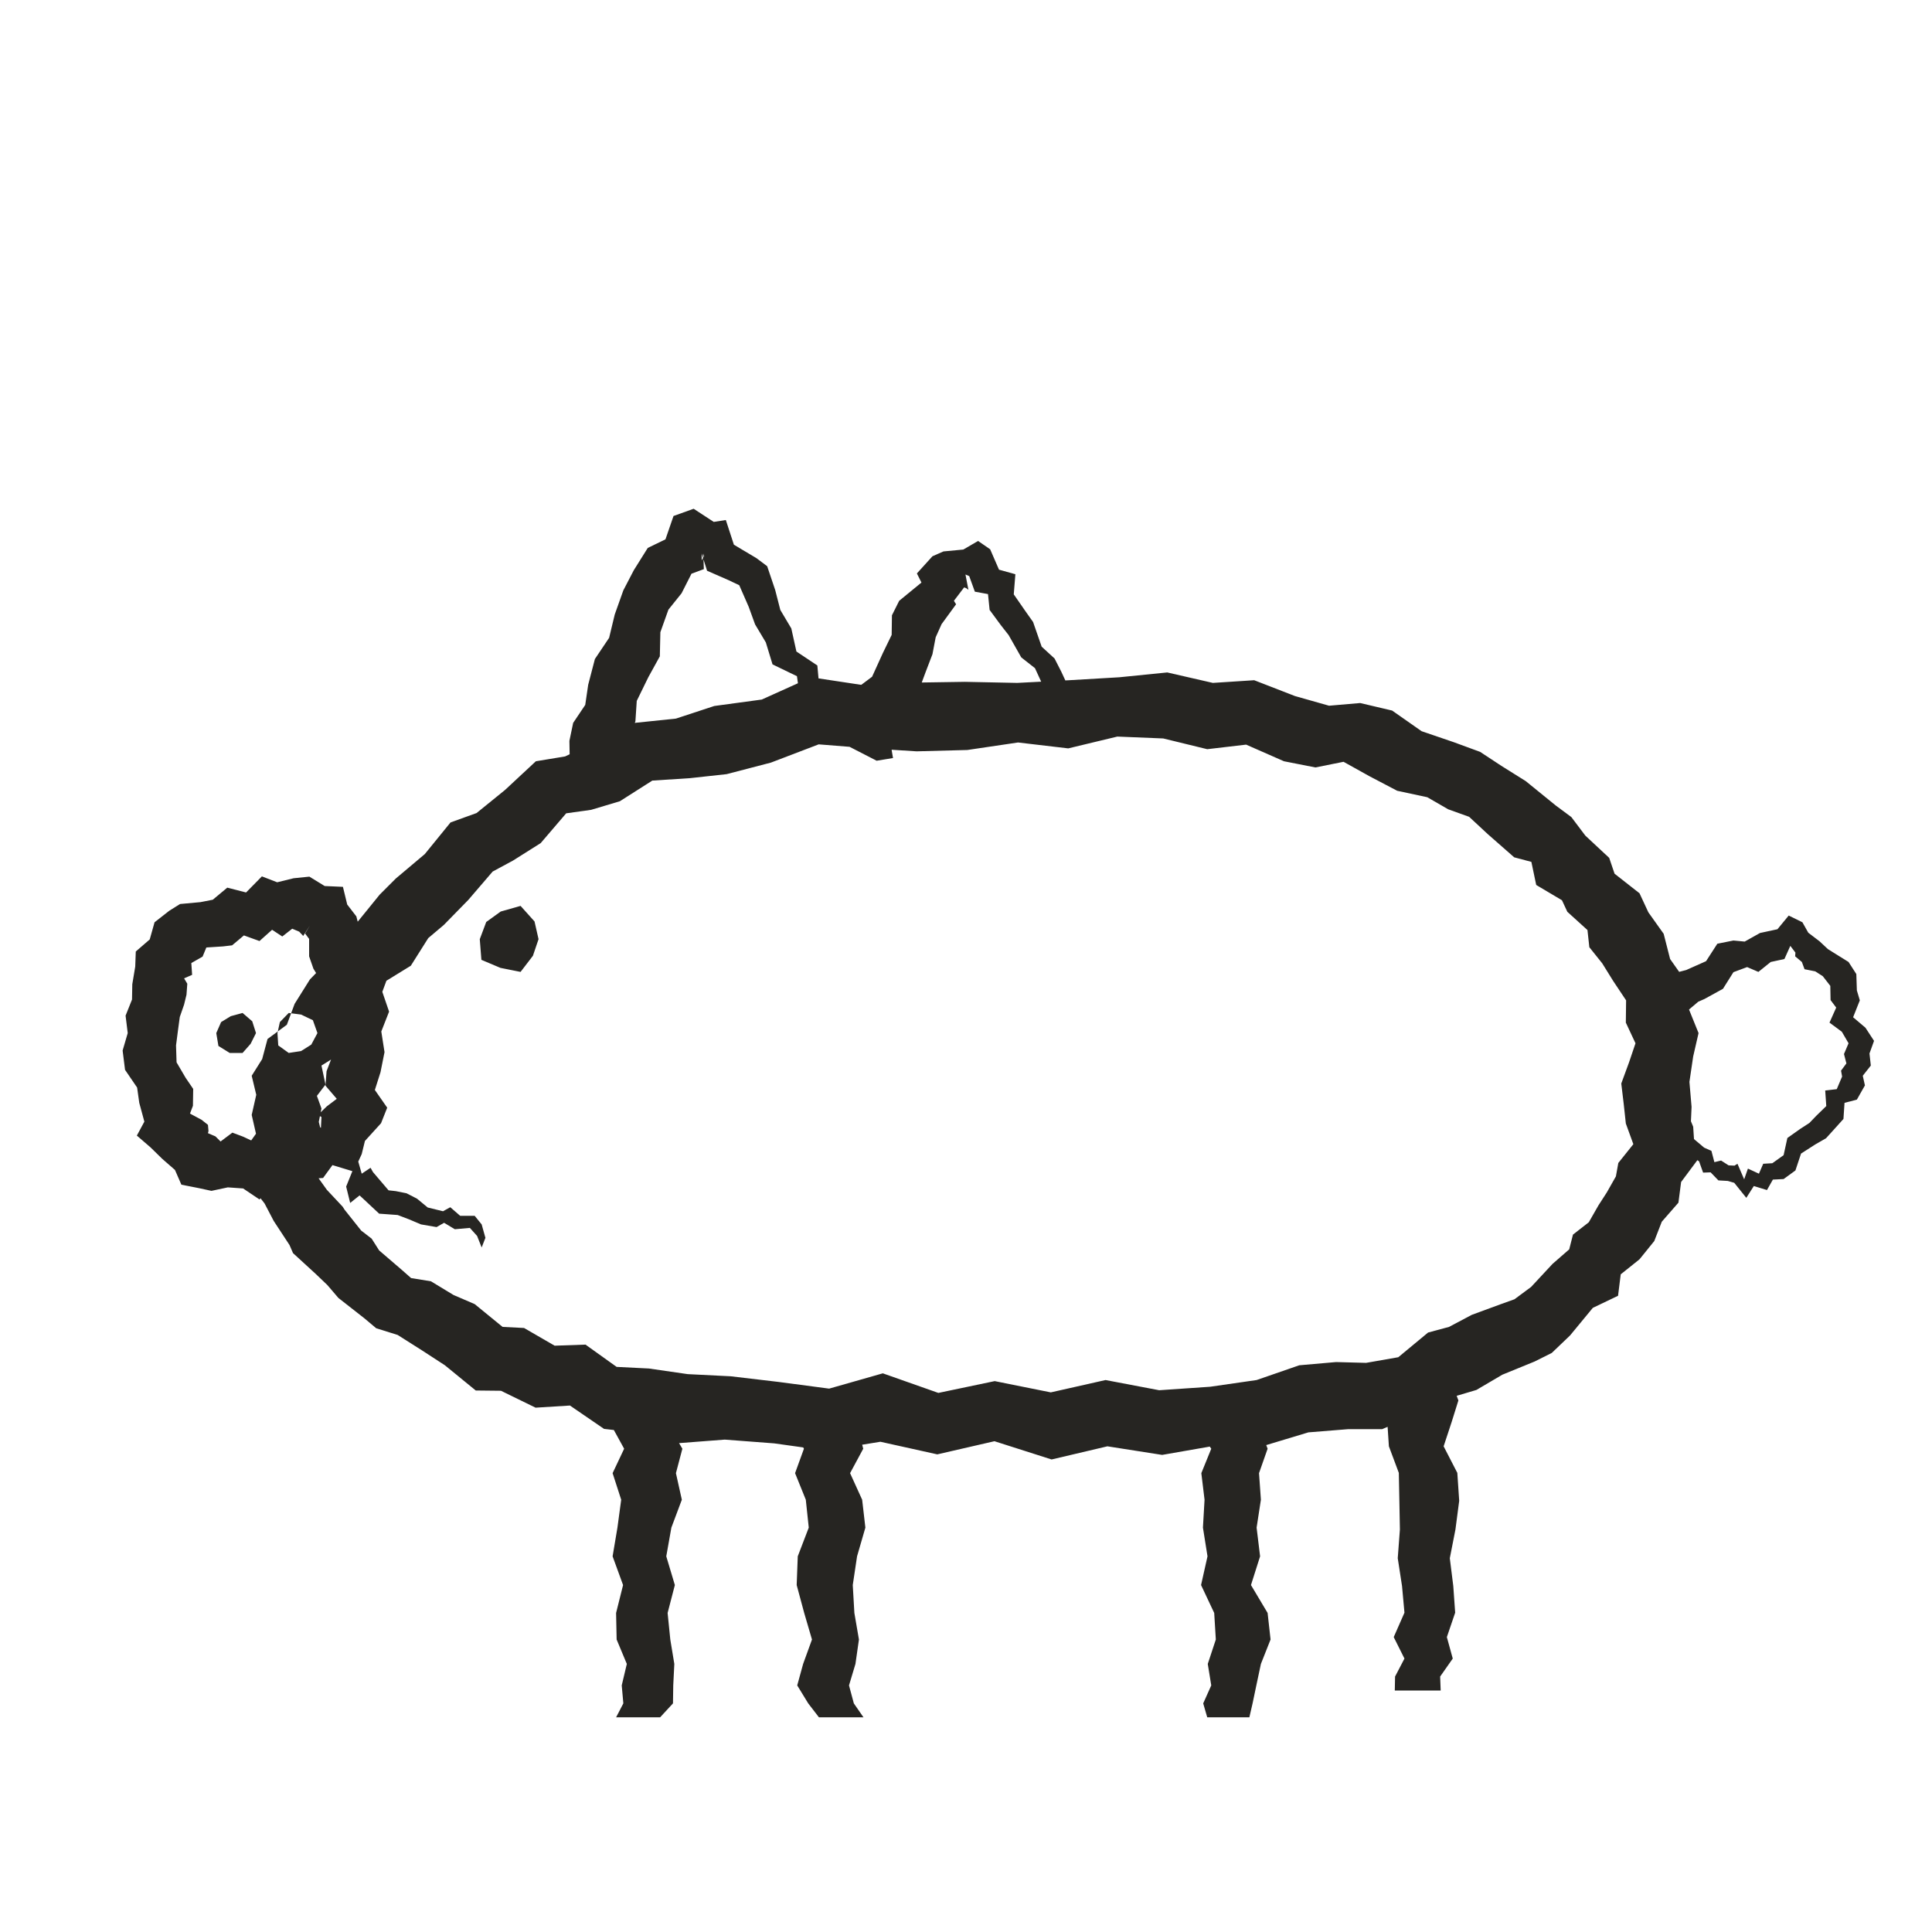
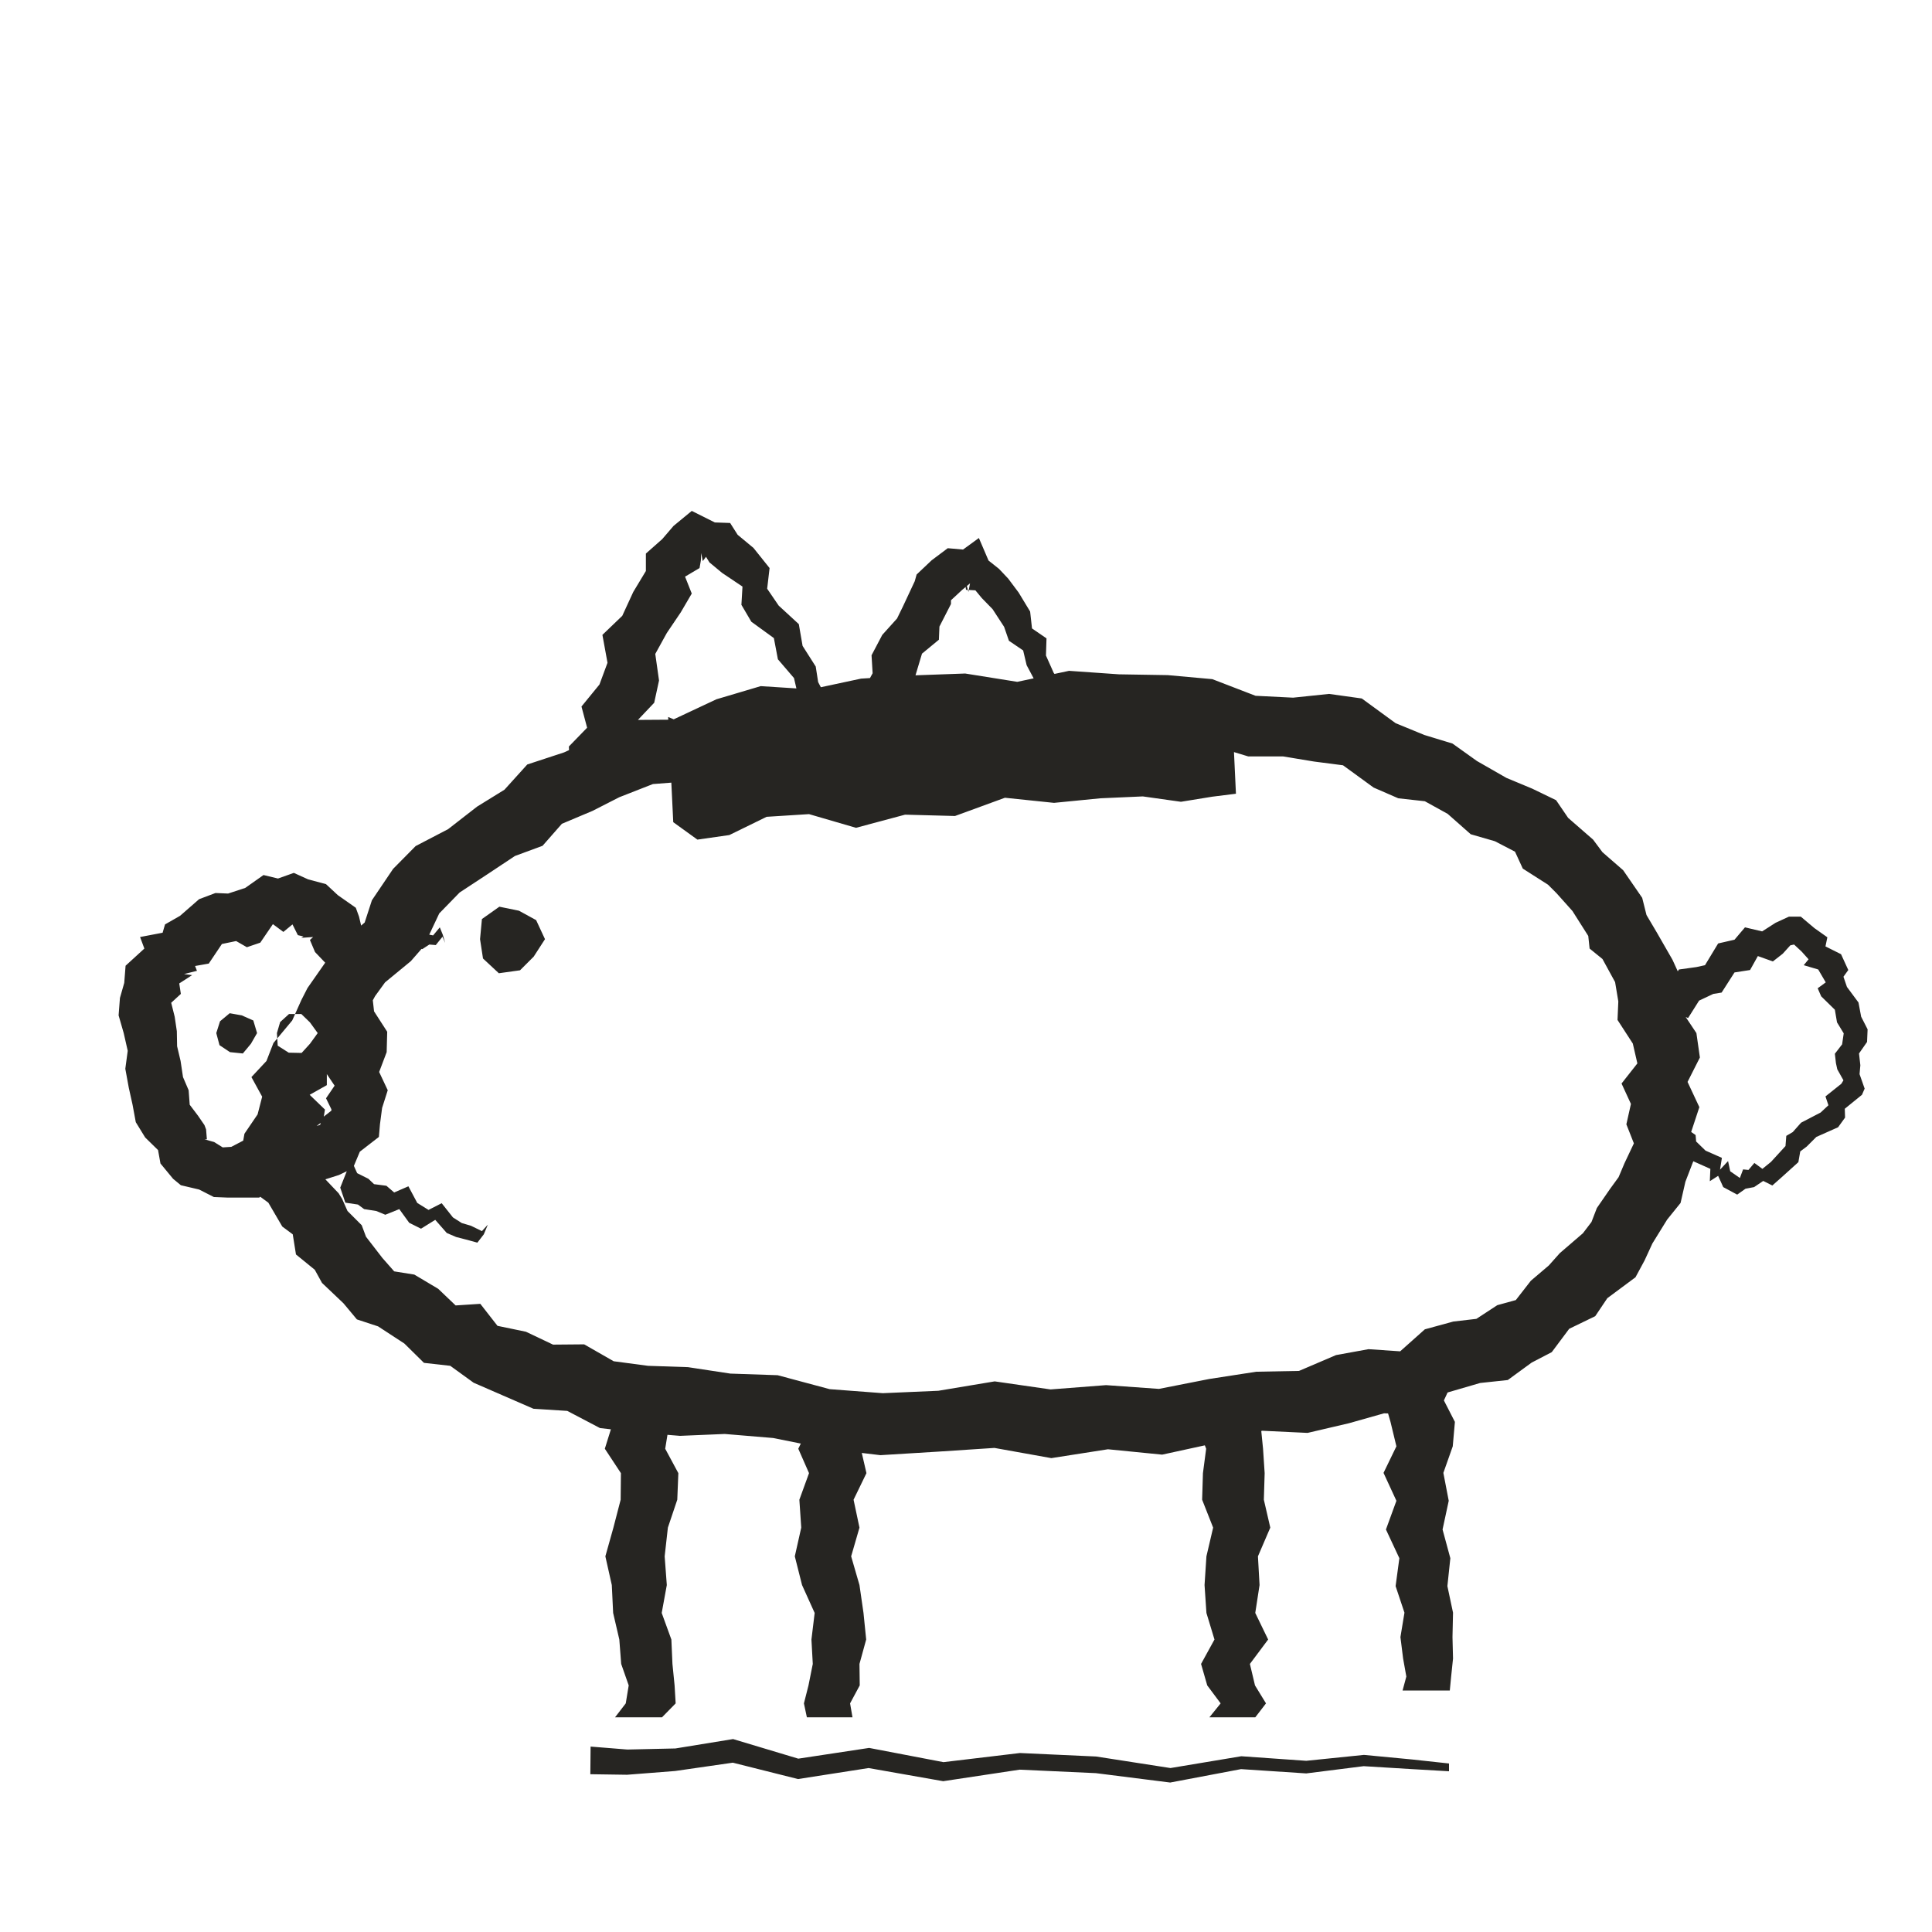
<svg xmlns="http://www.w3.org/2000/svg" viewBox="0 0 72 72" role="img" aria-label="farm / pig" data-pua="U+F1402" data-castalia-style="sumi-e-ink-wash-v1" data-ink-stroke-system="tapered-v1">
-   <path d="M 12.98,38.72 L 13.40,37.79 L 14.16,37.20 L 14.40,36.55 L 15.31,35.99 L 15.96,34.96 L 16.54,34.47 L 17.45,33.54 L 18.36,32.48 L 19.12,32.07 L 20.15,31.42 L 21.10,30.31 L 22.03,30.18 L 23.10,29.86 L 24.31,29.09 L 25.71,29.00 L 27.08,28.85 L 28.73,28.42 L 30.51,27.74 L 32.27,27.88 L 34.16,28.00 L 36.05,27.95 L 37.94,27.67 L 39.81,27.89 L 41.64,27.45 L 43.35,27.52 L 44.99,27.92 L 46.44,27.75 L 47.85,28.37 L 49.02,28.60 L 50.07,28.39 L 51.04,28.93 L 52.07,29.47 L 53.19,29.71 L 53.97,30.16 L 54.75,30.44 L 55.45,31.09 L 56.43,31.95 L 57.07,32.12 L 57.25,32.98 L 58.21,33.55 L 58.41,33.98 L 59.16,34.66 L 59.23,35.30 L 59.71,35.90 L 60.12,36.56 L 60.60,37.28 L 60.59,38.11 L 60.95,38.88 L 60.71,39.59 L 60.42,40.38 L 60.51,41.13 L 60.59,41.87 L 60.87,42.64 L 60.31,43.34 L 60.22,43.84 L 59.88,44.44 L 59.57,44.92 L 59.21,45.55 L 58.62,46.01 L 58.48,46.56 L 57.86,47.10 L 57.06,47.96 L 56.44,48.42 L 55.91,48.61 L 54.85,49.00 L 54.00,49.45 L 53.22,49.66 L 52.11,50.58 L 50.91,50.79 L 49.79,50.76 L 48.42,50.88 L 46.83,51.43 L 45.10,51.68 L 43.20,51.81 L 41.20,51.43 L 39.16,51.89 L 37.07,51.47 L 34.97,51.91 L 32.90,51.18 L 30.90,51.75 L 29.01,51.50 L 27.23,51.29 L 25.63,51.21 L 24.18,51.00 L 22.98,50.94 L 21.82,50.11 L 20.67,50.15 L 19.53,49.49 L 18.73,49.45 L 17.69,48.60 L 16.90,48.26 L 16.06,47.75 L 15.32,47.63 L 14.98,47.33 L 14.13,46.60 L 13.85,46.16 L 13.46,45.86 L 12.84,45.08 L 12.77,44.97 L 12.18,44.34 L 11.88,43.92 L 11.69,43.45 L 11.52,43.17 L 11.52,42.70 L 11.99,42.25 L 11.88,41.81 L 11.98,41.31 L 11.81,40.84 L 12.13,40.42 L 11.98,39.71 L 12.62,39.31 Z M 10.69,38.19 L 9.97,38.72 L 9.77,39.47 L 9.38,40.09 L 9.55,40.80 L 9.38,41.55 L 9.54,42.25 L 9.02,42.98 L 9.19,43.69 L 9.38,44.23 L 9.86,44.85 L 10.20,45.50 L 10.79,46.40 L 10.92,46.70 L 11.76,47.47 L 12.20,47.89 L 12.61,48.37 L 13.58,49.13 L 14.02,49.50 L 14.82,49.75 L 15.75,50.34 L 16.58,50.88 L 17.73,51.82 L 18.67,51.83 L 19.96,52.46 L 21.24,52.38 L 22.51,53.25 L 23.80,53.40 L 25.32,53.78 L 27.01,53.65 L 28.85,53.79 L 30.78,54.06 L 32.81,53.73 L 34.93,54.20 L 37.06,53.71 L 39.19,54.39 L 41.27,53.90 L 43.31,54.22 L 45.26,53.88 L 47.07,53.89 L 48.76,53.38 L 50.25,53.26 L 51.51,53.26 L 52.75,52.73 L 54.11,52.07 L 55.02,51.80 L 55.99,51.23 L 57.19,50.74 L 57.83,50.42 L 58.51,49.77 L 59.36,48.74 L 60.30,48.29 L 60.40,47.49 L 61.10,46.93 L 61.65,46.25 L 61.93,45.53 L 62.55,44.82 L 62.65,44.05 L 63.32,43.15 L 63.00,42.16 L 63.04,41.25 L 62.96,40.32 L 63.10,39.37 L 63.30,38.50 L 62.92,37.56 L 62.84,36.59 L 62.24,35.74 L 62.00,34.80 L 61.43,34.00 L 61.10,33.29 L 60.17,32.56 L 59.97,31.97 L 59.08,31.14 L 58.56,30.45 L 57.98,30.02 L 56.86,29.11 L 55.95,28.54 L 55.16,28.02 L 54.18,27.66 L 52.98,27.25 L 51.88,26.48 L 50.69,26.20 L 49.53,26.30 L 48.26,25.94 L 46.74,25.35 L 45.20,25.45 L 43.50,25.06 L 41.71,25.24 L 39.84,25.35 L 37.91,25.45 L 35.96,25.41 L 34.01,25.44 L 32.08,25.52 L 30.23,25.24 L 28.39,26.07 L 26.62,26.31 L 25.19,26.78 L 23.65,26.94 L 22.22,27.64 L 21.06,28.19 L 19.97,28.37 L 18.82,29.44 L 17.76,30.30 L 16.79,30.65 L 15.83,31.83 L 14.75,32.74 L 14.15,33.34 L 13.33,34.35 L 12.60,35.15 L 12.24,35.79 L 11.55,36.50 L 10.98,37.41 Z M 6.86,36.46 L 7.16,36.33 L 7.13,35.89 L 7.55,35.65 L 7.69,35.31 L 8.31,35.27 L 8.65,35.23 L 9.09,34.86 L 9.67,35.07 L 10.14,34.65 L 10.52,34.90 L 10.89,34.61 L 11.15,34.72 L 11.30,34.88 L 11.55,34.49 L 11.37,34.79 L 11.52,34.99 L 11.52,35.64 L 11.68,36.10 L 11.97,36.57 L 12.20,37.28 L 12.49,37.95 L 12.22,38.60 L 12.42,39.27 L 12.17,39.92 L 12.13,40.46 L 12.55,40.95 L 12.18,41.23 L 11.85,41.55 L 11.98,41.63 L 11.96,42.03 L 11.45,41.71 L 11.25,42.01 L 10.81,42.06 L 10.52,42.37 L 9.93,42.19 L 9.51,42.57 L 9.06,42.36 L 8.66,42.21 L 8.22,42.54 L 8.03,42.35 L 7.75,42.23 L 7.77,42.15 L 7.75,41.92 L 7.51,41.73 L 7.08,41.50 L 7.19,41.21 L 7.20,40.58 L 6.92,40.17 L 6.58,39.59 L 6.56,38.96 L 6.63,38.42 L 6.70,37.90 L 6.86,37.44 L 6.95,37.07 L 6.98,36.66 Z M 5.04,36.02 L 4.93,36.68 L 4.92,37.25 L 4.68,37.85 L 4.76,38.50 L 4.57,39.15 L 4.66,39.87 L 5.11,40.53 L 5.19,41.10 L 5.38,41.80 L 5.10,42.32 L 5.61,42.76 L 6.05,43.19 L 6.52,43.60 L 6.76,44.15 L 7.42,44.28 L 7.88,44.38 L 8.49,44.25 L 9.06,44.29 L 9.67,44.70 L 10.22,44.11 L 10.94,44.24 L 11.39,43.94 L 12.04,43.90 L 12.39,43.42 L 13.18,43.66 L 13.48,43.01 L 13.60,42.52 L 14.20,41.86 L 14.43,41.28 L 13.97,40.62 L 14.18,39.96 L 14.33,39.21 L 14.21,38.44 L 14.50,37.70 L 14.24,36.94 L 13.89,36.15 L 13.65,35.55 L 13.48,34.93 L 13.28,34.15 L 12.94,33.71 L 12.78,33.05 L 12.10,33.02 L 11.53,32.67 L 10.94,32.73 L 10.33,32.88 L 9.76,32.66 L 9.17,33.26 L 8.47,33.08 L 7.93,33.53 L 7.47,33.62 L 6.71,33.69 L 6.31,33.94 L 5.76,34.37 L 5.58,35.01 L 5.06,35.46 Z M 9.54,38.50 L 9.34,38.90 L 9.04,39.24 L 8.56,39.24 L 8.14,38.98 L 8.06,38.50 L 8.24,38.09 L 8.60,37.87 L 9.04,37.75 L 9.40,38.06 Z M 11.83,38.50 L 11.60,38.93 L 11.22,39.17 L 10.76,39.24 L 10.37,38.96 L 10.34,38.50 L 10.43,38.09 L 10.76,37.75 L 11.22,37.81 L 11.66,38.02 Z M 12.90,44.22 L 13.05,44.83 L 13.40,44.55 L 13.51,44.65 L 14.13,45.23 L 14.41,45.25 L 14.82,45.28 L 15.24,45.44 L 15.69,45.63 L 16.27,45.73 L 16.55,45.57 L 16.95,45.81 L 17.51,45.76 L 17.78,46.06 L 17.95,46.49 L 18.09,46.13 L 17.95,45.63 L 17.69,45.31 L 17.15,45.31 L 16.78,44.99 L 16.51,45.14 L 15.94,45.00 L 15.54,44.67 L 15.15,44.47 L 14.75,44.39 L 14.48,44.36 L 13.90,43.68 L 13.81,43.52 L 13.48,43.74 L 13.32,43.18 Z M 23.21,29.26 L 23.22,28.92 L 23.24,28.30 L 23.40,27.61 L 23.68,26.88 L 23.73,26.12 L 24.16,25.24 L 24.59,24.46 L 24.61,23.56 L 24.91,22.72 L 25.40,22.11 L 25.77,21.38 L 26.23,21.21 L 26.21,20.63 L 26.24,20.73 L 26.15,20.88 L 26.15,20.63 L 26.35,21.27 L 27.15,21.62 L 27.55,21.81 L 27.90,22.61 L 28.14,23.27 L 28.54,23.94 L 28.79,24.76 L 29.70,25.20 L 29.79,25.85 L 30.01,26.40 L 30.35,26.70 L 30.55,27.10 L 31.04,26.78 L 30.96,26.33 L 30.64,26.05 L 30.52,25.46 L 30.46,24.80 L 29.68,24.28 L 29.49,23.42 L 29.08,22.73 L 28.89,21.99 L 28.59,21.10 L 28.19,20.80 L 27.35,20.30 L 27.05,19.38 L 26.60,19.45 L 25.85,18.96 L 25.10,19.23 L 24.80,20.10 L 24.14,20.42 L 23.62,21.25 L 23.23,22.00 L 22.91,22.90 L 22.70,23.77 L 22.17,24.56 L 21.92,25.52 L 21.81,26.27 L 21.36,26.94 L 21.22,27.61 L 21.23,28.18 L 21.23,28.48 Z M 32.67,28.35 L 33.28,28.25 L 33.19,27.72 L 33.80,27.12 L 33.38,26.45 L 34.16,25.95 L 34.49,25.06 L 34.75,24.38 L 34.87,23.75 L 35.09,23.26 L 35.63,22.52 L 35.55,22.39 L 35.93,21.89 L 36.01,21.92 L 36.09,21.98 L 35.98,21.41 L 36.12,21.47 L 36.33,22.05 L 36.82,22.14 L 36.88,22.73 L 37.30,23.30 L 37.59,23.67 L 38.06,24.50 L 38.57,24.90 L 38.80,25.40 L 39.21,25.88 L 39.60,26.39 L 39.35,26.70 L 39.58,27.19 L 39.98,26.96 L 39.82,26.45 L 40.16,26.11 L 39.81,25.59 L 39.55,25.03 L 39.30,24.54 L 38.82,24.10 L 38.50,23.18 L 38.21,22.77 L 37.78,22.15 L 37.84,21.40 L 37.23,21.23 L 36.90,20.47 L 36.45,20.16 L 35.90,20.48 L 35.16,20.55 L 34.75,20.73 L 34.17,21.37 L 34.34,21.71 L 33.51,22.39 L 33.24,22.93 L 33.23,23.66 L 32.90,24.34 L 32.50,25.22 L 31.78,25.76 L 31.96,26.32 L 31.45,26.94 L 31.39,27.33 L 30.84,27.41 Z M 23.05,52.00 L 22.41,52.52 L 22.82,53.19 L 23.26,53.99 L 22.83,54.90 L 23.15,55.89 L 23.01,56.93 L 22.83,58.00 L 23.22,59.07 L 22.96,60.11 L 22.98,61.10 L 23.36,62.01 L 23.17,62.81 L 23.23,63.48 L 22.96,64.00 L 24.60,64.00 L 25.08,63.48 L 25.09,62.81 L 25.13,62.01 L 24.98,61.10 L 24.88,60.11 L 25.15,59.07 L 24.83,58.00 L 25.02,56.93 L 25.41,55.89 L 25.19,54.90 L 25.43,53.99 L 24.96,53.19 L 24.92,52.52 L 25.60,52.00 Z M 30.06,52.00 L 29.78,52.52 L 29.53,53.19 L 29.96,53.99 L 29.63,54.90 L 30.03,55.89 L 30.14,56.93 L 29.73,58.00 L 29.69,59.07 L 29.97,60.11 L 30.26,61.10 L 29.93,62.01 L 29.71,62.81 L 30.12,63.48 L 30.52,64.00 L 32.18,64.00 L 31.82,63.48 L 31.64,62.81 L 31.88,62.01 L 32.01,61.10 L 31.84,60.11 L 31.78,59.07 L 31.94,58.00 L 32.25,56.93 L 32.13,55.89 L 31.68,54.90 L 32.17,53.99 L 31.96,53.19 L 32.05,52.52 L 32.30,52.00 Z M 44.54,52.00 L 44.84,52.52 L 44.59,53.19 L 45.14,53.99 L 44.77,54.90 L 44.89,55.89 L 44.83,56.93 L 45.00,58.00 L 44.76,59.07 L 45.25,60.11 L 45.31,61.10 L 45.01,62.01 L 45.14,62.81 L 44.84,63.48 L 44.99,64.00 L 46.56,64.00 L 46.68,63.48 L 46.82,62.81 L 46.99,62.01 L 47.35,61.10 L 47.24,60.11 L 46.62,59.07 L 46.96,58.00 L 46.83,56.93 L 46.99,55.89 L 46.92,54.90 L 47.24,53.99 L 46.94,53.19 L 47.10,52.52 L 46.87,52.00 Z M 51.97,51.00 L 51.86,51.52 L 52.11,52.19 L 51.70,52.99 L 51.76,53.90 L 52.13,54.89 L 52.15,55.93 L 52.17,57.00 L 52.09,58.07 L 52.25,59.11 L 52.34,60.10 L 51.94,61.01 L 52.34,61.81 L 51.99,62.48 L 51.98,63.00 L 53.69,63.00 L 53.67,62.48 L 54.14,61.81 L 53.92,61.01 L 54.23,60.10 L 54.16,59.11 L 54.03,58.07 L 54.24,57.00 L 54.38,55.93 L 54.31,54.89 L 53.80,53.90 L 54.10,52.99 L 54.35,52.19 L 54.10,51.52 L 54.43,51.00 Z M 61.23,38.41 L 61.74,38.44 L 61.94,38.15 L 62.20,38.21 L 62.90,37.66 L 63.29,37.33 L 63.52,37.23 L 64.21,36.85 L 64.60,36.23 L 65.11,36.04 L 65.53,36.22 L 65.99,35.85 L 66.50,35.74 L 66.72,35.25 L 66.91,35.50 L 66.90,35.64 L 67.15,35.85 L 67.25,36.12 L 67.65,36.20 L 67.93,36.38 L 68.21,36.74 L 68.22,37.27 L 68.43,37.55 L 68.18,38.11 L 68.64,38.45 L 68.89,38.88 L 68.72,39.28 L 68.81,39.63 L 68.61,39.90 L 68.65,40.12 L 68.45,40.59 L 68.02,40.64 L 68.06,41.22 L 67.70,41.57 L 67.43,41.85 L 67.09,42.07 L 66.61,42.41 L 66.47,43.05 L 66.05,43.35 L 65.71,43.37 L 65.55,43.74 L 65.14,43.55 L 65.00,43.95 L 64.75,43.37 L 64.64,43.44 L 64.42,43.43 L 64.14,43.25 L 63.89,43.31 L 63.78,42.89 L 63.51,42.77 L 63.13,42.45 L 63.10,41.99 L 63.01,41.77 L 62.51,41.42 L 62.31,41.38 L 62.52,40.93 L 62.14,41.10 L 61.83,41.36 L 62.18,41.19 L 61.92,41.65 L 62.15,41.66 L 62.64,42.02 L 62.66,42.29 L 62.69,42.76 L 63.07,43.11 L 63.32,43.28 L 63.47,43.70 L 63.75,43.69 L 64.04,43.99 L 64.39,44.01 L 64.63,44.08 L 65.08,44.64 L 65.36,44.20 L 65.85,44.35 L 66.07,43.96 L 66.47,43.94 L 66.91,43.62 L 67.12,42.99 L 67.65,42.65 L 68.05,42.42 L 68.34,42.10 L 68.70,41.70 L 68.74,41.10 L 69.20,40.98 L 69.50,40.45 L 69.42,40.09 L 69.72,39.71 L 69.67,39.26 L 69.84,38.79 L 69.52,38.30 L 69.06,37.91 L 69.31,37.28 L 69.20,36.91 L 69.18,36.30 L 68.89,35.85 L 68.52,35.62 L 68.12,35.37 L 67.81,35.08 L 67.39,34.76 L 67.17,34.37 L 66.66,34.12 L 66.24,34.63 L 65.59,34.77 L 65.02,35.09 L 64.60,35.05 L 64.00,35.17 L 63.58,35.82 L 62.84,36.15 L 62.57,36.22 L 62.15,36.52 L 61.46,37.08 L 61.23,37.02 L 61.06,37.28 L 60.53,37.14 Z M 20.07,35.00 L 19.86,35.62 L 19.40,36.22 L 18.65,36.07 L 17.94,35.77 L 17.88,35.00 L 18.12,34.36 L 18.66,33.97 L 19.40,33.76 L 19.92,34.34 Z" fill="#262522" />
+   <path d="M 13.17,38.54 L 13.40,38.18 L 13.98,37.12 L 14.35,36.61 L 15.31,35.82 L 15.79,35.27 L 16.37,34.04 L 17.13,33.26 L 18.15,32.59 L 19.19,31.90 L 20.22,31.52 L 20.94,30.70 L 22.08,30.22 L 23.08,29.71 L 24.33,29.22 L 25.62,29.12 L 27.16,28.55 L 28.69,27.97 L 30.49,28.14 L 32.28,27.64 L 34.16,27.52 L 36.05,27.64 L 37.93,27.78 L 39.81,27.22 L 41.62,27.43 L 43.38,27.58 L 44.97,27.72 L 46.52,28.19 L 47.82,28.19 L 48.97,28.38 L 50.05,28.52 L 51.19,29.35 L 52.11,29.75 L 53.10,29.86 L 53.95,30.33 L 54.81,31.09 L 55.71,31.35 L 56.46,31.74 L 56.75,32.37 L 57.69,32.97 L 58.01,33.29 L 58.60,33.95 L 59.19,34.88 L 59.24,35.35 L 59.72,35.74 L 60.19,36.60 L 60.31,37.32 L 60.28,38.01 L 60.85,38.89 L 61.02,39.63 L 60.43,40.38 L 60.78,41.14 L 60.61,41.90 L 60.89,42.61 L 60.54,43.35 L 60.32,43.87 L 60.00,44.31 L 59.51,45.02 L 59.31,45.54 L 58.99,45.96 L 58.13,46.70 L 57.72,47.16 L 57.05,47.73 L 56.49,48.45 L 55.80,48.64 L 55.02,49.15 L 54.16,49.25 L 53.10,49.54 L 52.18,50.36 L 51.00,50.28 L 49.79,50.50 L 48.41,51.09 L 46.82,51.12 L 45.07,51.39 L 43.19,51.76 L 41.22,51.62 L 39.15,51.78 L 37.07,51.48 L 34.97,51.83 L 32.90,51.92 L 30.92,51.77 L 28.98,51.25 L 27.22,51.19 L 25.64,50.95 L 24.15,50.90 L 22.87,50.73 L 21.77,50.10 L 20.61,50.11 L 19.60,49.63 L 18.54,49.41 L 17.90,48.59 L 16.98,48.65 L 16.33,48.03 L 15.44,47.50 L 14.69,47.38 L 14.25,46.88 L 13.64,46.09 L 13.48,45.66 L 12.95,45.13 L 12.75,44.68 L 12.62,44.47 L 12.05,43.87 L 11.70,43.44 L 12.02,43.16 L 11.48,42.71 L 11.42,42.25 L 12.04,41.78 L 12.11,41.35 L 11.54,40.80 L 12.18,40.44 L 12.18,39.85 L 12.91,39.20 Z M 10.89,38.03 L 10.19,38.87 L 9.93,39.54 L 9.37,40.14 L 9.77,40.87 L 9.60,41.53 L 9.11,42.25 L 8.98,42.98 L 9.72,43.67 L 9.25,44.27 L 10.00,44.82 L 10.52,45.71 L 10.91,46.00 L 11.03,46.75 L 11.73,47.32 L 12.00,47.81 L 12.80,48.57 L 13.30,49.17 L 14.09,49.43 L 15.07,50.07 L 15.80,50.79 L 16.78,50.90 L 17.65,51.53 L 18.73,52.00 L 19.88,52.50 L 21.14,52.58 L 22.36,53.22 L 23.76,53.38 L 25.34,53.51 L 27.01,53.44 L 28.81,53.59 L 30.80,53.99 L 32.81,54.23 L 34.93,54.10 L 37.06,53.96 L 39.18,54.34 L 41.29,54.01 L 43.31,54.21 L 45.24,53.79 L 47.04,53.32 L 48.73,53.40 L 50.27,53.04 L 51.58,52.67 L 52.88,52.71 L 53.96,51.89 L 55.16,51.54 L 56.19,51.43 L 57.08,50.78 L 57.83,50.39 L 58.48,49.52 L 59.45,49.05 L 59.90,48.38 L 60.95,47.60 L 61.29,46.97 L 61.58,46.34 L 62.13,45.45 L 62.63,44.83 L 62.81,44.04 L 63.18,43.08 L 63.02,42.20 L 63.33,41.26 L 62.89,40.32 L 63.35,39.41 L 63.22,38.50 L 62.54,37.48 L 62.70,36.58 L 62.33,35.77 L 61.75,34.76 L 61.36,34.10 L 61.20,33.46 L 60.49,32.43 L 59.72,31.76 L 59.37,31.29 L 58.44,30.48 L 57.99,29.82 L 57.10,29.39 L 56.14,28.99 L 55.04,28.36 L 54.13,27.71 L 53.08,27.39 L 52.01,26.95 L 50.75,26.03 L 49.53,25.86 L 48.19,26.00 L 46.79,25.93 L 45.18,25.31 L 43.52,25.16 L 41.70,25.13 L 39.84,25.00 L 37.91,25.41 L 35.97,25.10 L 34.03,25.17 L 32.09,25.29 L 30.22,25.69 L 28.35,25.57 L 26.70,26.06 L 25.08,26.82 L 23.60,26.83 L 22.20,27.50 L 21.02,28.04 L 19.65,28.49 L 18.80,29.43 L 17.78,30.06 L 16.70,30.90 L 15.49,31.53 L 14.65,32.38 L 13.86,33.55 L 13.59,34.38 L 12.59,35.24 L 12.18,35.79 L 11.46,36.82 L 11.23,37.27 Z M 7.16,36.34 L 6.86,36.30 L 7.34,36.18 L 7.27,36.00 L 7.78,35.91 L 8.27,35.18 L 8.80,35.07 L 9.20,35.30 L 9.70,35.13 L 10.17,34.44 L 10.56,34.73 L 10.90,34.45 L 11.10,34.85 L 11.31,34.90 L 11.23,34.95 L 11.67,34.92 L 11.55,35.03 L 11.74,35.48 L 12.17,35.93 L 12.01,36.58 L 11.90,37.22 L 12.03,37.93 L 12.46,38.60 L 12.25,39.28 L 12.10,39.91 L 12.47,40.46 L 12.15,40.93 L 12.35,41.34 L 12.35,41.39 L 12.02,41.65 L 11.93,41.92 L 11.65,42.01 L 11.20,42.06 L 10.95,42.62 L 10.49,42.21 L 10.01,42.20 L 9.51,42.66 L 9.06,42.51 L 8.62,42.74 L 8.30,42.76 L 7.98,42.56 L 7.62,42.46 L 7.71,42.46 L 7.68,42.09 L 7.62,41.93 L 7.38,41.58 L 7.07,41.17 L 7.03,40.63 L 6.82,40.14 L 6.73,39.54 L 6.60,38.99 L 6.59,38.43 L 6.51,37.89 L 6.38,37.37 L 6.74,37.04 L 6.68,36.65 Z M 4.68,35.99 L 4.63,36.63 L 4.47,37.19 L 4.42,37.84 L 4.61,38.50 L 4.76,39.16 L 4.67,39.83 L 4.80,40.54 L 4.94,41.17 L 5.06,41.82 L 5.41,42.39 L 5.89,42.86 L 5.98,43.36 L 6.45,43.93 L 6.74,44.17 L 7.42,44.33 L 7.97,44.61 L 8.47,44.63 L 9.06,44.63 L 9.66,44.63 L 10.31,44.14 L 10.91,44.06 L 11.52,44.43 L 12.00,43.99 L 12.63,43.79 L 13.15,43.54 L 13.41,42.92 L 14.12,42.37 L 14.16,41.90 L 14.24,41.29 L 14.45,40.63 L 14.13,39.95 L 14.41,39.21 L 14.43,38.45 L 13.94,37.69 L 13.85,36.89 L 14.01,36.15 L 13.99,35.42 L 13.54,34.84 L 13.38,34.16 L 13.26,33.83 L 12.59,33.36 L 12.15,32.95 L 11.48,32.77 L 10.95,32.53 L 10.36,32.74 L 9.82,32.61 L 9.14,33.09 L 8.50,33.30 L 8.03,33.28 L 7.42,33.51 L 6.71,34.13 L 6.15,34.45 L 6.06,34.76 L 5.22,34.92 L 5.38,35.35 Z M 9.58,38.50 L 9.35,38.90 L 9.05,39.26 L 8.57,39.21 L 8.18,38.95 L 8.06,38.50 L 8.20,38.06 L 8.56,37.76 L 9.01,37.84 L 9.44,38.03 Z M 11.84,38.50 L 11.55,38.90 L 11.24,39.24 L 10.76,39.23 L 10.35,38.97 L 10.32,38.50 L 10.44,38.09 L 10.77,37.79 L 11.23,37.79 L 11.55,38.10 Z M 12.68,44.26 L 12.87,44.82 L 13.34,44.89 L 13.57,45.06 L 14.02,45.13 L 14.36,45.27 L 14.88,45.06 L 15.25,45.57 L 15.69,45.79 L 16.22,45.46 L 16.65,45.95 L 17.00,46.10 L 17.35,46.19 L 17.79,46.31 L 18.03,46.00 L 18.18,45.64 L 17.96,45.88 L 17.55,45.68 L 17.21,45.58 L 16.88,45.37 L 16.46,44.84 L 15.97,45.09 L 15.55,44.83 L 15.22,44.21 L 14.69,44.44 L 14.40,44.19 L 13.94,44.13 L 13.73,43.93 L 13.31,43.72 L 13.09,43.23 Z M 22.93,29.27 L 23.12,28.97 L 23.17,28.49 L 23.87,27.77 L 23.64,26.97 L 24.38,26.19 L 24.56,25.36 L 24.42,24.37 L 24.85,23.59 L 25.37,22.82 L 25.78,22.12 L 25.53,21.49 L 26.07,21.17 L 26.12,20.88 L 26.13,20.61 L 26.19,20.91 L 26.31,20.75 L 26.44,20.96 L 26.91,21.35 L 27.67,21.86 L 27.63,22.54 L 28.00,23.17 L 28.84,23.78 L 28.99,24.57 L 29.59,25.27 L 29.72,25.83 L 30.11,26.37 L 30.56,26.72 L 30.81,27.09 L 31.29,26.78 L 31.19,26.35 L 30.79,25.99 L 30.49,25.42 L 30.40,24.84 L 29.91,24.07 L 29.77,23.26 L 29.02,22.57 L 28.59,21.94 L 28.68,21.17 L 28.08,20.42 L 27.49,19.93 L 27.21,19.49 L 26.64,19.47 L 25.78,19.04 L 25.10,19.60 L 24.68,20.09 L 24.07,20.63 L 24.07,21.28 L 23.60,22.06 L 23.19,22.95 L 22.45,23.66 L 22.64,24.70 L 22.34,25.51 L 21.67,26.33 L 21.88,27.12 L 21.20,27.82 L 21.22,28.26 L 21.03,28.52 Z M 32.96,28.42 L 33.16,28.17 L 33.21,27.73 L 33.21,27.11 L 33.79,26.55 L 34.11,25.79 L 34.12,25.16 L 34.36,24.36 L 34.99,23.84 L 35.01,23.35 L 35.44,22.51 L 35.44,22.37 L 35.86,21.98 L 36.15,21.74 L 36.09,22.06 L 35.94,21.49 L 36.00,21.98 L 36.35,22.00 L 36.59,22.29 L 36.99,22.70 L 37.42,23.36 L 37.60,23.88 L 38.13,24.24 L 38.26,24.79 L 38.59,25.41 L 39.19,26.04 L 39.04,26.59 L 39.35,26.87 L 39.86,27.06 L 40.31,26.80 L 39.88,26.57 L 39.64,26.28 L 39.81,25.73 L 39.27,25.08 L 38.98,24.43 L 39.00,23.79 L 38.46,23.42 L 38.39,22.79 L 37.96,22.08 L 37.57,21.56 L 37.23,21.20 L 36.84,20.89 L 36.48,20.05 L 35.89,20.48 L 35.32,20.43 L 34.72,20.88 L 34.16,21.41 L 34.09,21.66 L 33.65,22.60 L 33.43,23.05 L 32.88,23.66 L 32.48,24.42 L 32.52,25.09 L 32.12,25.82 L 31.34,26.29 L 31.36,26.90 L 31.37,27.30 L 31.13,27.48 Z M 22.87,52.00 L 22.86,52.52 L 22.79,53.19 L 22.54,53.99 L 23.14,54.90 L 23.13,55.89 L 22.86,56.93 L 22.56,58.00 L 22.80,59.07 L 22.85,60.11 L 23.08,61.10 L 23.15,62.01 L 23.43,62.81 L 23.32,63.48 L 22.92,64.00 L 24.67,64.00 L 25.18,63.48 L 25.14,62.81 L 25.06,62.01 L 25.02,61.10 L 24.66,60.11 L 24.85,59.07 L 24.77,58.00 L 24.89,56.93 L 25.24,55.89 L 25.28,54.90 L 24.79,53.99 L 24.92,53.19 L 25.24,52.52 L 25.33,52.00 Z M 29.86,52.00 L 29.99,52.52 L 30.14,53.19 L 29.75,53.99 L 30.15,54.90 L 29.79,55.89 L 29.86,56.93 L 29.62,58.00 L 29.89,59.07 L 30.36,60.11 L 30.24,61.10 L 30.29,62.01 L 30.13,62.81 L 29.96,63.48 L 30.07,64.00 L 31.77,64.00 L 31.68,63.48 L 32.04,62.81 L 32.03,62.01 L 32.28,61.10 L 32.18,60.11 L 32.03,59.07 L 31.72,58.00 L 32.03,56.93 L 31.81,55.89 L 32.29,54.90 L 32.08,53.99 L 32.46,53.19 L 32.50,52.52 L 32.22,52.00 Z M 44.53,52.00 L 44.94,52.52 L 44.64,53.19 L 44.95,53.99 L 44.83,54.90 L 44.80,55.89 L 45.21,56.93 L 44.96,58.00 L 44.89,59.07 L 44.96,60.11 L 45.26,61.10 L 44.76,62.01 L 44.99,62.81 L 45.49,63.48 L 45.07,64.00 L 46.78,64.00 L 47.18,63.48 L 46.77,62.81 L 46.58,62.01 L 47.26,61.10 L 46.78,60.11 L 46.94,59.07 L 46.88,58.00 L 47.34,56.93 L 47.10,55.89 L 47.13,54.90 L 47.07,53.99 L 46.99,53.19 L 47.22,52.52 L 47.04,52.00 Z M 52.16,51.00 L 51.79,51.52 L 51.59,52.19 L 51.82,52.99 L 52.04,53.90 L 51.56,54.89 L 52.04,55.93 L 51.65,57.00 L 52.15,58.07 L 52.01,59.11 L 52.34,60.10 L 52.19,61.01 L 52.29,61.81 L 52.41,62.48 L 52.27,63.00 L 54.03,63.00 L 54.08,62.48 L 54.15,61.81 L 54.13,61.01 L 54.15,60.10 L 53.94,59.11 L 54.05,58.07 L 53.76,57.00 L 53.99,55.93 L 53.79,54.89 L 54.14,53.90 L 54.22,52.99 L 53.81,52.19 L 54.12,51.52 L 54.47,51.00 Z M 61.34,38.46 L 61.57,38.37 L 62.09,38.28 L 62.40,37.72 L 62.91,37.94 L 63.32,37.29 L 63.85,37.04 L 64.16,36.99 L 64.64,36.24 L 65.22,36.15 L 65.51,35.63 L 66.07,35.83 L 66.44,35.54 L 66.72,35.23 L 66.86,35.20 L 67.14,35.46 L 67.40,35.75 L 67.22,35.97 L 67.76,36.13 L 68.04,36.61 L 67.74,36.83 L 67.87,37.13 L 68.38,37.63 L 68.46,38.10 L 68.71,38.51 L 68.65,38.92 L 68.38,39.27 L 68.42,39.62 L 68.47,39.85 L 68.70,40.26 L 68.62,40.39 L 68.03,40.86 L 68.14,41.19 L 67.85,41.46 L 67.12,41.84 L 66.81,42.19 L 66.57,42.33 L 66.54,42.71 L 66.00,43.30 L 65.68,43.56 L 65.38,43.34 L 65.16,43.60 L 64.96,43.58 L 64.84,43.90 L 64.48,43.65 L 64.40,43.27 L 64.10,43.59 L 64.17,43.15 L 63.56,42.88 L 63.21,42.54 L 63.19,42.30 L 62.99,42.16 L 62.90,41.62 L 62.42,41.55 L 62.23,41.05 L 62.22,40.87 L 62.17,40.76 L 61.86,41.03 L 61.88,41.14 L 61.84,41.33 L 62.05,41.80 L 62.51,41.88 L 62.58,42.44 L 62.76,42.61 L 62.78,42.87 L 63.09,43.27 L 63.74,43.56 L 63.72,44.02 L 64.03,43.82 L 64.22,44.24 L 64.74,44.52 L 65.05,44.30 L 65.37,44.24 L 65.71,44.01 L 66.05,44.18 L 66.40,43.87 L 67.02,43.31 L 67.09,42.91 L 67.33,42.73 L 67.69,42.37 L 68.50,42.01 L 68.76,41.65 L 68.75,41.32 L 69.39,40.80 L 69.49,40.57 L 69.30,40.03 L 69.33,39.70 L 69.28,39.26 L 69.58,38.83 L 69.60,38.36 L 69.36,37.89 L 69.26,37.36 L 68.83,36.78 L 68.70,36.40 L 68.88,36.15 L 68.61,35.56 L 68.03,35.27 L 68.10,34.93 L 67.62,34.59 L 67.11,34.16 L 66.67,34.16 L 66.17,34.39 L 65.67,34.71 L 65.03,34.56 L 64.64,35.02 L 64.03,35.16 L 63.54,35.97 L 63.22,36.04 L 62.57,36.13 L 62.15,36.77 L 61.66,36.58 L 61.37,37.15 L 60.90,37.23 L 60.64,37.21 Z M 20.31,35.00 L 19.89,35.65 L 19.38,36.16 L 18.59,36.27 L 18.00,35.72 L 17.89,35.00 L 17.96,34.25 L 18.61,33.79 L 19.34,33.94 L 19.98,34.29 Z M 13.14,36.30 L 13.22,36.03 L 13.55,36.57 L 13.61,36.30 L 14.03,35.82 L 14.14,36.12 L 14.60,35.73 L 14.74,36.07 L 15.15,35.55 L 15.49,35.31 L 15.74,35.37 L 16.00,35.20 L 16.24,35.22 L 16.49,34.91 L 16.59,35.14 L 16.50,34.83 L 16.39,34.56 L 16.14,34.86 L 15.89,34.81 L 15.61,34.90 L 15.34,34.78 L 14.99,34.99 L 14.57,35.46 L 14.44,35.14 L 13.94,35.41 L 13.82,35.09 L 13.39,35.52 L 13.32,35.79 L 13.00,35.24 L 12.90,35.48 Z M 22.00,66.12 L 23.37,66.14 L 25.16,66.00 L 27.31,65.69 L 29.74,66.30 L 32.37,65.89 L 35.15,66.38 L 38.00,65.95 L 40.84,66.08 L 43.61,66.43 L 46.25,65.93 L 48.68,66.09 L 50.82,65.82 L 52.62,65.93 L 54.00,66.01 L 54.00,65.72 L 52.62,65.57 L 50.83,65.40 L 48.68,65.62 L 46.26,65.45 L 43.62,65.89 L 40.85,65.46 L 38.01,65.33 L 35.16,65.67 L 32.39,65.14 L 29.75,65.54 L 27.32,64.81 L 25.17,65.16 L 23.38,65.20 L 22.01,65.09 Z M 25.09,30.64 L 25.99,31.29 L 27.18,31.12 L 28.57,30.44 L 30.15,30.34 L 31.90,30.85 L 33.73,30.36 L 35.59,30.41 L 37.45,29.73 L 39.28,29.92 L 41.01,29.75 L 42.59,29.68 L 44.01,29.88 L 45.18,29.69 L 46.06,29.58 L 45.91,26.40 L 45.04,26.56 L 43.86,26.66 L 42.43,26.27 L 40.84,26.30 L 39.12,26.66 L 37.29,26.48 L 35.43,27.10 L 33.57,26.99 L 31.72,27.02 L 29.99,26.80 L 28.40,26.86 L 26.99,27.08 L 25.79,27.09 L 24.90,26.72 Z" fill="#262522" />
</svg>
